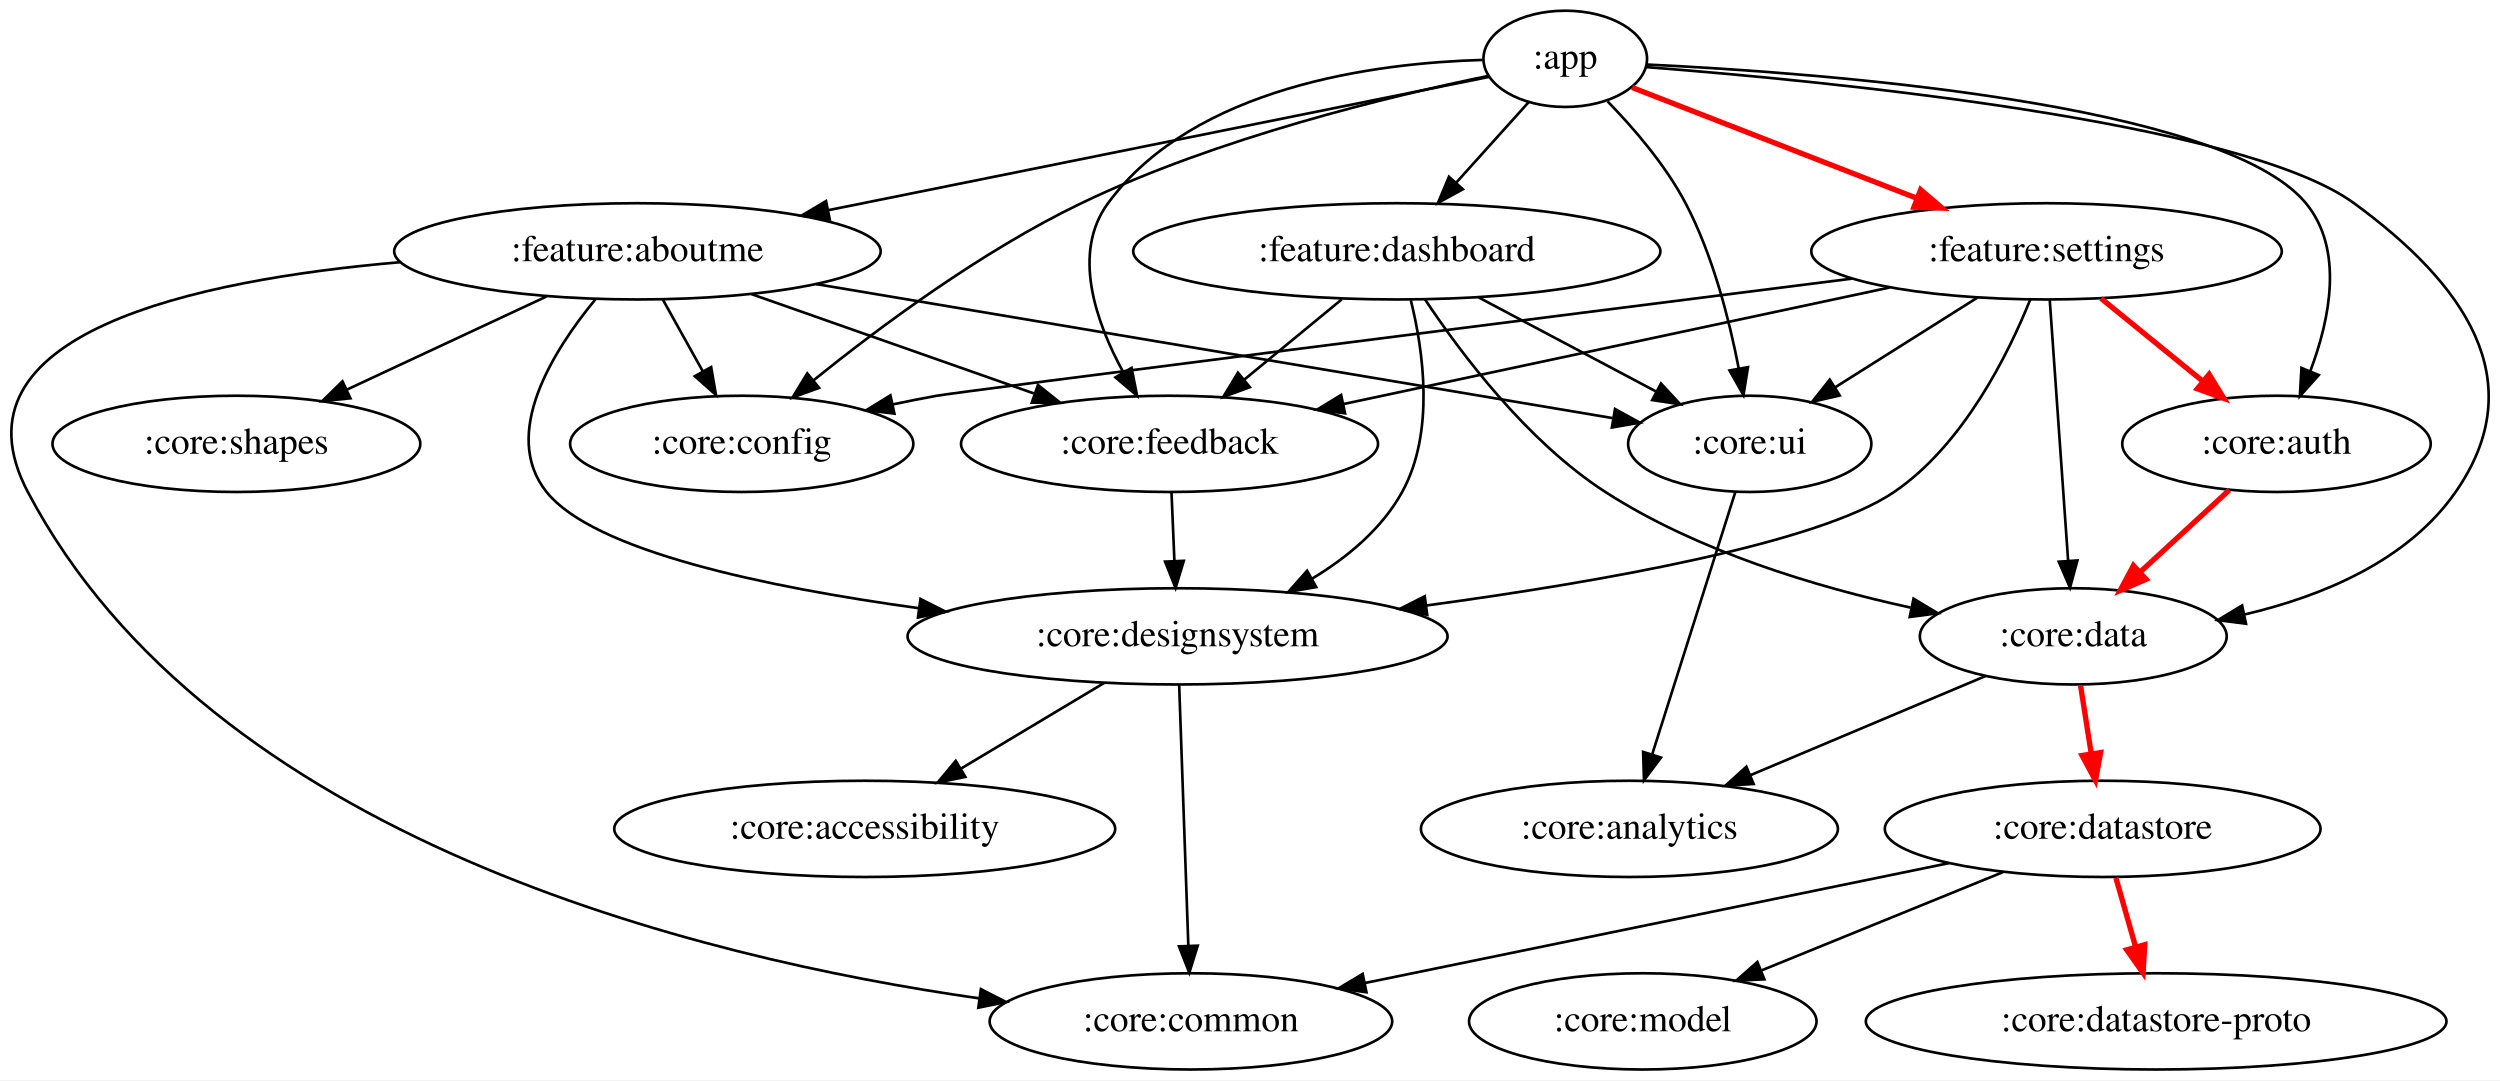
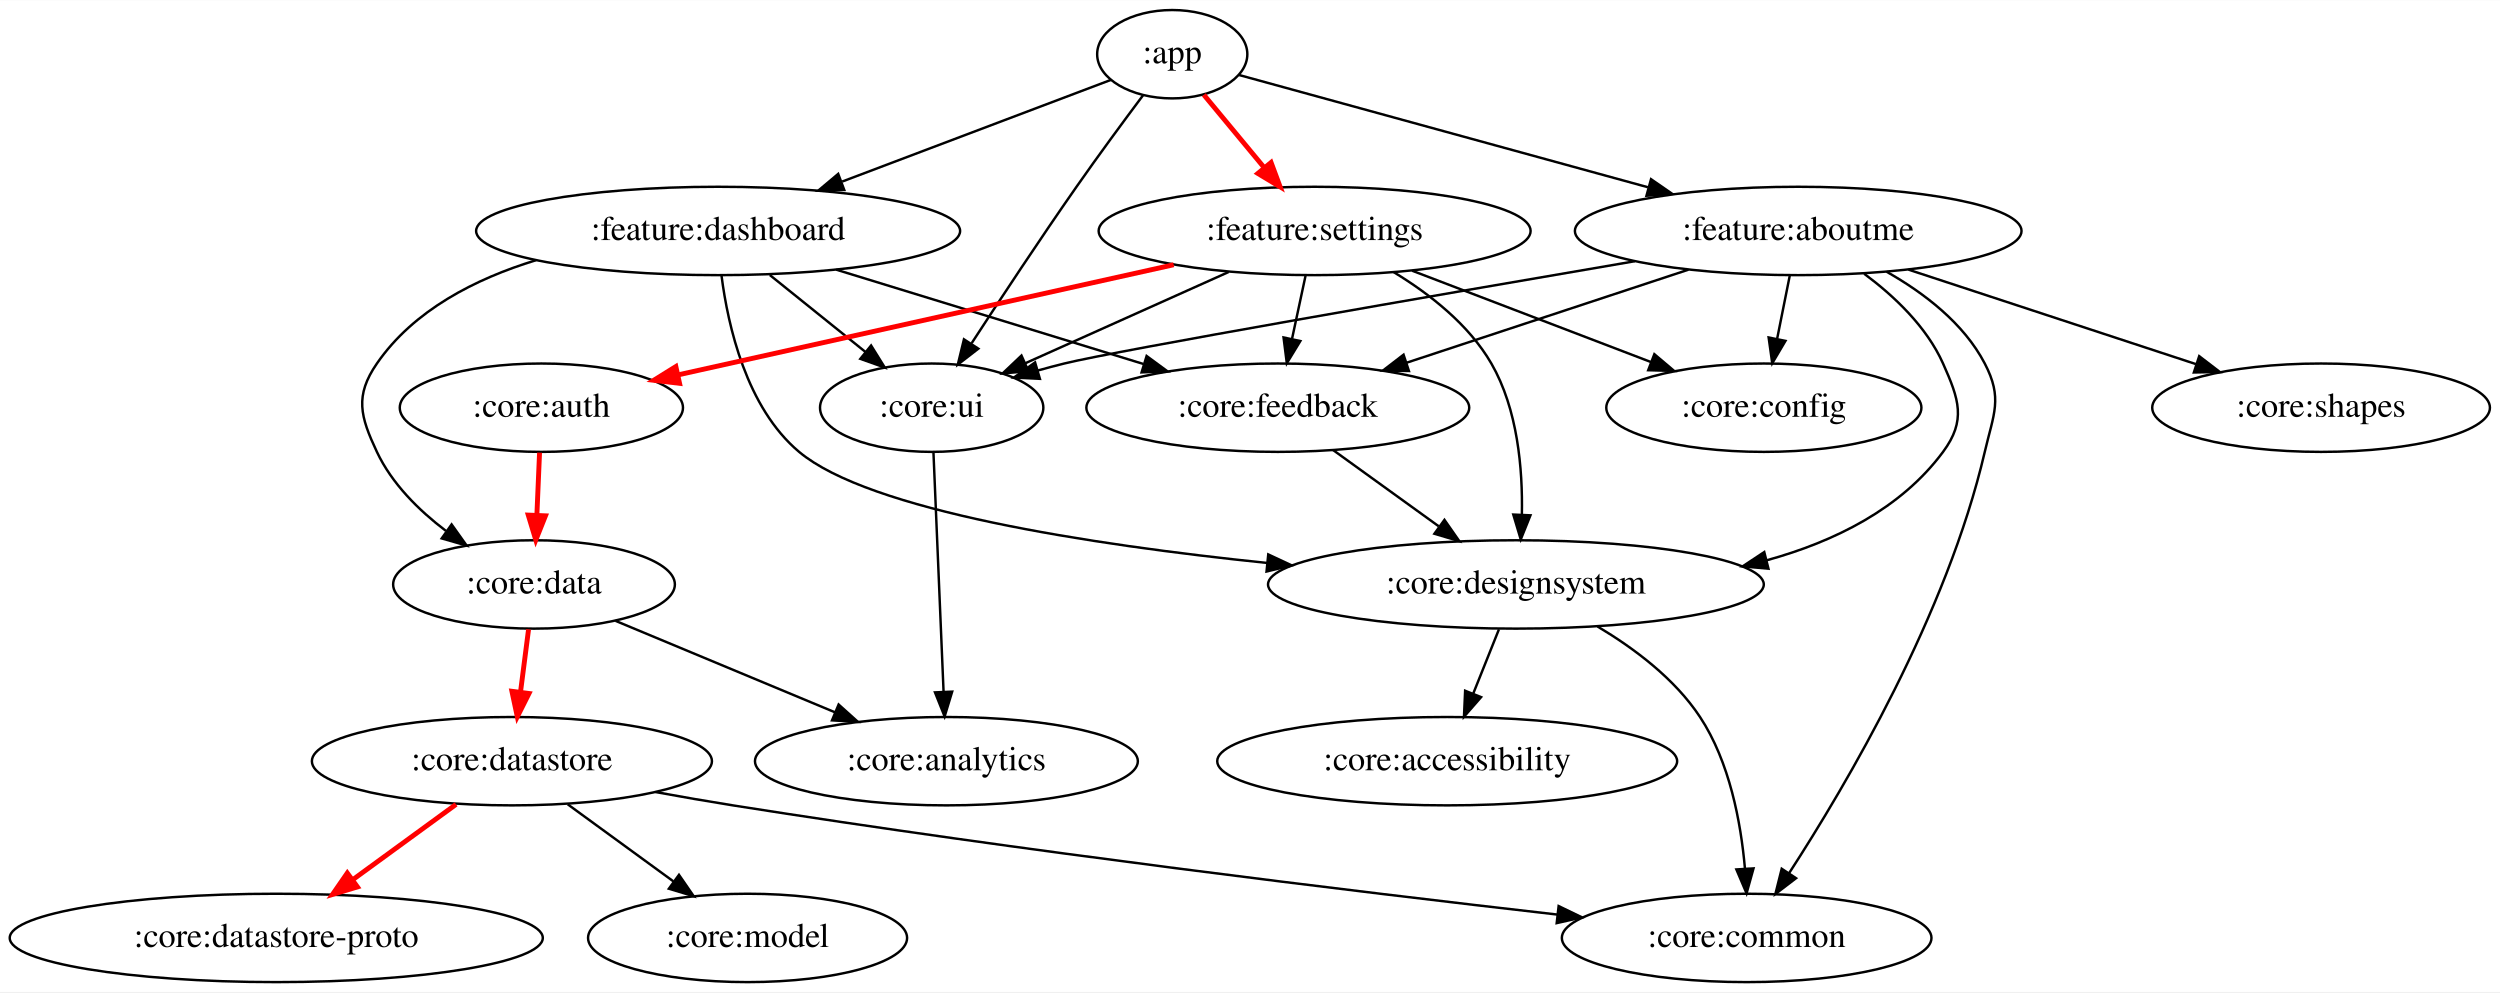
- <svg xmlns="http://www.w3.org/2000/svg" width="935pt" height="404pt" viewBox="0.00 0.00 935.01 404.00">
+ <svg xmlns="http://www.w3.org/2000/svg" width="1018pt" height="404pt" viewBox="0.00 0.00 1018.43 404.00">
  <g id="graph0" class="graph" transform="scale(1 1) rotate(0) translate(4 400)">
-     <polygon fill="white" stroke="transparent" points="-4,4 -4,-400 931.01,-400 931.01,4 -4,4" />
+     <polygon fill="white" stroke="transparent" points="-4,4 -4,-400 1014.43,-400 1014.43,4 -4,4" />
    <g id="node1" class="node">
-       <ellipse fill="none" stroke="black" cx="581.41" cy="-378" rx="30.59" ry="18" />
-       <text text-anchor="middle" x="581.41" y="-374.3" font-family="Times,serif" font-size="14.00">:app</text>
+       <ellipse fill="none" stroke="black" cx="473.54" cy="-378" rx="30.59" ry="18" />
+       <text text-anchor="middle" x="473.54" y="-374.3" font-family="Times,serif" font-size="14.00">:app</text>
    </g>
    <g id="node2" class="node">
-       <ellipse fill="none" stroke="black" cx="234.41" cy="-306" rx="90.98" ry="18" />
-       <text text-anchor="middle" x="234.41" y="-302.3" font-family="Times,serif" font-size="14.00">:feature:aboutme</text>
+       <ellipse fill="none" stroke="black" cx="728.54" cy="-306" rx="90.98" ry="18" />
+       <text text-anchor="middle" x="728.54" y="-302.3" font-family="Times,serif" font-size="14.00">:feature:aboutme</text>
    </g>
    <g id="edge1" class="edge">
-       <path fill="none" stroke="black" d="M553.01,-371.27C499.49,-360.47 382.22,-336.82 305.86,-321.41" />
-       <polygon fill="black" stroke="black" points="306.32,-317.94 295.83,-319.39 304.94,-324.8 306.32,-317.94" />
+       <path fill="none" stroke="black" d="M500.83,-369.51C540.3,-358.67 614.38,-338.34 667.33,-323.8" />
+       <polygon fill="black" stroke="black" points="668.58,-327.09 677.29,-321.07 666.72,-320.34 668.58,-327.09" />
    </g>
    <g id="node3" class="node">
-       <ellipse fill="none" stroke="black" cx="518.41" cy="-306" rx="98.58" ry="18" />
-       <text text-anchor="middle" x="518.41" y="-302.3" font-family="Times,serif" font-size="14.00">:feature:dashboard</text>
+       <ellipse fill="none" stroke="black" cx="288.54" cy="-306" rx="98.58" ry="18" />
+       <text text-anchor="middle" x="288.54" y="-302.3" font-family="Times,serif" font-size="14.00">:feature:dashboard</text>
    </g>
    <g id="edge2" class="edge">
-       <path fill="none" stroke="black" d="M567.74,-361.81C559.85,-353.05 549.75,-341.83 540.74,-331.82" />
-       <polygon fill="black" stroke="black" points="543.11,-329.22 533.82,-324.13 537.91,-333.9 543.11,-329.22" />
+       <path fill="none" stroke="black" d="M448.59,-367.56C420.64,-356.98 374.61,-339.57 339.07,-326.12" />
+       <polygon fill="black" stroke="black" points="339.93,-322.7 329.34,-322.44 337.46,-329.25 339.93,-322.7" />
    </g>
    <g id="node4" class="node">
-       <ellipse fill="none" stroke="black" cx="761.41" cy="-306" rx="87.99" ry="18" />
-       <text text-anchor="middle" x="761.41" y="-302.3" font-family="Times,serif" font-size="14.00">:feature:settings</text>
+       <ellipse fill="none" stroke="black" cx="531.54" cy="-306" rx="87.99" ry="18" />
+       <text text-anchor="middle" x="531.54" y="-302.3" font-family="Times,serif" font-size="14.00">:feature:settings</text>
    </g>
    <g id="edge3" class="edge">
-       <path fill="none" stroke="red" stroke-width="2" d="M606.43,-367.27C633.89,-356.59 678.63,-339.19 713,-325.82" />
-       <polygon fill="red" stroke="red" stroke-width="2" points="714.34,-329.06 722.4,-322.17 711.81,-322.53 714.34,-329.06" />
+       <path fill="none" stroke="red" stroke-width="2" d="M486.41,-361.46C493.61,-352.78 502.75,-341.75 510.92,-331.89" />
+       <polygon fill="red" stroke="red" stroke-width="2" points="513.8,-333.9 517.49,-323.96 508.41,-329.43 513.8,-333.9" />
    </g>
    <g id="node5" class="node">
-       <ellipse fill="none" stroke="black" cx="847.41" cy="-234" rx="57.69" ry="18" />
-       <text text-anchor="middle" x="847.41" y="-230.3" font-family="Times,serif" font-size="14.00">:core:auth</text>
+       <ellipse fill="none" stroke="black" cx="375.54" cy="-234" rx="45.49" ry="18" />
+       <text text-anchor="middle" x="375.54" y="-230.3" font-family="Times,serif" font-size="14.00">:core:ui</text>
    </g>
    <g id="edge4" class="edge">
-       <path fill="none" stroke="black" d="M611.87,-375.87C677.2,-372.75 827.36,-361.55 858.41,-324 872.68,-306.73 867.43,-280.75 860.1,-261.31" />
-       <polygon fill="black" stroke="black" points="863.22,-259.72 856.16,-251.82 856.76,-262.4 863.22,-259.72" />
+       <path fill="none" stroke="black" d="M461.73,-361.38C453.89,-350.9 443.44,-336.74 434.54,-324 419.71,-302.78 403.5,-278.22 391.83,-260.29" />
+       <polygon fill="black" stroke="black" points="394.55,-258.05 386.18,-251.57 388.68,-261.86 394.55,-258.05" />
+     </g>
+     <g id="edge5" class="edge">
+       <path fill="none" stroke="black" d="M661.97,-293.67C580.82,-279.79 451.72,-257.43 429.54,-252 425.99,-251.13 422.33,-250.15 418.67,-249.12" />
+       <polygon fill="black" stroke="black" points="419.63,-245.76 409.05,-246.29 417.66,-252.47 419.63,-245.76" />
    </g>
    <g id="node6" class="node">
-       <ellipse fill="none" stroke="black" cx="273.41" cy="-234" rx="64.19" ry="18" />
-       <text text-anchor="middle" x="273.41" y="-230.3" font-family="Times,serif" font-size="14.00">:core:config</text>
+       <ellipse fill="none" stroke="black" cx="613.54" cy="-162" rx="100.98" ry="18" />
+       <text text-anchor="middle" x="613.54" y="-158.3" font-family="Times,serif" font-size="14.00">:core:designsystem</text>
    </g>
-     <g id="edge5" class="edge">
-       <path fill="none" stroke="black" d="M552.76,-371.64C516.17,-364.12 451.46,-348.54 400.41,-324 363.12,-306.08 324.85,-277.62 300.2,-257.72" />
-       <polygon fill="black" stroke="black" points="302.34,-254.95 292.39,-251.32 297.91,-260.36 302.34,-254.95" />
+     <g id="edge6" class="edge">
+       <path fill="none" stroke="black" d="M755.41,-288.57C767.65,-279.47 780.87,-266.96 787.54,-252 794.06,-237.39 797.06,-228.86 787.54,-216 770.39,-192.85 743.36,-179.47 715.67,-171.83" />
+       <polygon fill="black" stroke="black" points="716.42,-168.41 705.87,-169.36 714.71,-175.2 716.42,-168.41" />
    </g>
    <g id="node7" class="node">
-       <ellipse fill="none" stroke="black" cx="771.41" cy="-162" rx="57.39" ry="18" />
-       <text text-anchor="middle" x="771.41" y="-158.3" font-family="Times,serif" font-size="14.00">:core:data</text>
+       <ellipse fill="none" stroke="black" cx="707.54" cy="-18" rx="75.29" ry="18" />
+       <text text-anchor="middle" x="707.54" y="-14.3" font-family="Times,serif" font-size="14.00">:core:common</text>
    </g>
-     <g id="edge6" class="edge">
-       <path fill="none" stroke="black" d="M611.55,-374.91C677.98,-369.79 834.4,-354.72 876.41,-324 917.48,-293.96 943.47,-257.77 914.41,-216 896.55,-190.34 864.74,-177.07 835.65,-170.23" />
-       <polygon fill="black" stroke="black" points="836.01,-166.73 825.5,-168.07 834.56,-173.57 836.01,-166.73" />
+     <g id="edge7" class="edge">
+       <path fill="none" stroke="black" d="M764.52,-289.4C779.78,-280.76 795.98,-268.4 804.54,-252 811.94,-237.81 808.17,-231.58 804.54,-216 789.16,-149.94 748.3,-80.55 724.81,-44.36" />
+       <polygon fill="black" stroke="black" points="727.66,-42.33 719.24,-35.9 721.82,-46.18 727.66,-42.33" />
    </g>
    <g id="node8" class="node">
-       <ellipse fill="none" stroke="black" cx="433.41" cy="-234" rx="77.99" ry="18" />
-       <text text-anchor="middle" x="433.41" y="-230.3" font-family="Times,serif" font-size="14.00">:core:feedback</text>
+       <ellipse fill="none" stroke="black" cx="714.54" cy="-234" rx="64.19" ry="18" />
+       <text text-anchor="middle" x="714.54" y="-230.3" font-family="Times,serif" font-size="14.00">:core:config</text>
    </g>
-     <g id="edge7" class="edge">
-       <path fill="none" stroke="black" d="M550.57,-377.59C510.73,-376.47 442.67,-367.78 410.41,-324 396.82,-305.56 405.69,-279.83 416.12,-260.77" />
-       <polygon fill="black" stroke="black" points="419.21,-262.41 421.27,-252.01 413.18,-258.86 419.21,-262.41" />
+     <g id="edge8" class="edge">
+       <path fill="none" stroke="black" d="M725.08,-287.7C723.54,-279.98 721.68,-270.71 719.96,-262.11" />
+       <polygon fill="black" stroke="black" points="723.35,-261.22 717.96,-252.1 716.49,-262.6 723.35,-261.22" />
    </g>
    <g id="node9" class="node">
-       <ellipse fill="none" stroke="black" cx="650.41" cy="-234" rx="45.49" ry="18" />
-       <text text-anchor="middle" x="650.41" y="-230.3" font-family="Times,serif" font-size="14.00">:core:ui</text>
+       <ellipse fill="none" stroke="black" cx="941.54" cy="-234" rx="68.79" ry="18" />
+       <text text-anchor="middle" x="941.54" y="-230.3" font-family="Times,serif" font-size="14.00">:core:shapes</text>
    </g>
-     <g id="edge8" class="edge">
-       <path fill="none" stroke="black" d="M597.2,-362.12C606.91,-352.17 618.88,-338.32 626.41,-324 636.61,-304.58 642.77,-280.43 646.29,-262.19" />
-       <polygon fill="black" stroke="black" points="649.75,-262.68 648.06,-252.22 642.86,-261.45 649.75,-262.68" />
+     <g id="edge9" class="edge">
+       <path fill="none" stroke="black" d="M773.45,-290.24C807.7,-278.98 854.9,-263.47 890.57,-251.75" />
+       <polygon fill="black" stroke="black" points="891.89,-255 900.3,-248.55 889.71,-248.35 891.89,-255" />
+     </g>
+     <g id="node10" class="node">
+       <ellipse fill="none" stroke="black" cx="516.54" cy="-234" rx="77.99" ry="18" />
+       <text text-anchor="middle" x="516.54" y="-230.3" font-family="Times,serif" font-size="14.00">:core:feedback</text>
+     </g>
+     <g id="edge10" class="edge">
+       <path fill="none" stroke="black" d="M683.84,-290.24C650.31,-279.17 604.3,-263.98 569.02,-252.33" />
+       <polygon fill="black" stroke="black" points="569.96,-248.95 559.37,-249.14 567.77,-255.6 569.96,-248.95" />
+     </g>
+     <g id="edge15" class="edge">
+       <path fill="none" stroke="black" d="M309.6,-288.05C321.32,-278.63 336.02,-266.8 348.57,-256.7" />
+       <polygon fill="black" stroke="black" points="350.86,-259.35 356.45,-250.36 346.47,-253.9 350.86,-259.35" />
+     </g>
+     <g id="edge16" class="edge">
+       <path fill="none" stroke="black" d="M289.94,-287.71C292.56,-267.34 300.07,-234 321.54,-216 350.11,-192.05 439.66,-178.25 512.14,-170.76" />
+       <polygon fill="black" stroke="black" points="512.65,-174.23 522.25,-169.75 511.95,-167.27 512.65,-174.23" />
+     </g>
+     <g id="edge18" class="edge">
+       <path fill="none" stroke="black" d="M336.61,-290.24C373.19,-279.01 423.57,-263.54 461.72,-251.83" />
+       <polygon fill="black" stroke="black" points="463.1,-255.07 471.63,-248.79 461.04,-248.38 463.1,-255.07" />
+     </g>
+     <g id="node13" class="node">
+       <ellipse fill="none" stroke="black" cx="213.54" cy="-162" rx="57.39" ry="18" />
+       <text text-anchor="middle" x="213.54" y="-158.3" font-family="Times,serif" font-size="14.00">:core:data</text>
+     </g>
+     <g id="edge17" class="edge">
+       <path fill="none" stroke="black" d="M214.38,-294.09C189.59,-286.51 164.49,-273.69 149.54,-252 140.46,-238.82 142.73,-230.48 149.54,-216 155.61,-203.1 166.52,-192.26 177.65,-183.82" />
+       <polygon fill="black" stroke="black" points="179.97,-186.46 186.11,-177.83 175.93,-180.75 179.97,-186.46" />
+     </g>
+     <g id="edge27" class="edge">
+       <path fill="none" stroke="black" d="M496.53,-289.29C471.92,-278.25 439,-263.47 413.71,-252.13" />
+       <polygon fill="black" stroke="black" points="414.98,-248.86 404.43,-247.96 412.12,-255.25 414.98,-248.86" />
+     </g>
+     <g id="edge28" class="edge">
+       <path fill="none" stroke="black" d="M563.76,-289.22C578.36,-280.36 594.38,-267.86 603.54,-252 614.27,-233.43 616.34,-209.04 615.97,-190.48" />
+       <polygon fill="black" stroke="black" points="619.46,-190.16 615.51,-180.32 612.47,-190.47 619.46,-190.16" />
+     </g>
+     <g id="edge25" class="edge">
+       <path fill="none" stroke="black" d="M571.25,-289.81C599.89,-278.85 638.64,-264.03 668.62,-252.57" />
+       <polygon fill="black" stroke="black" points="669.93,-255.81 678.02,-248.97 667.43,-249.27 669.93,-255.81" />
+     </g>
+     <g id="edge26" class="edge">
+       <path fill="none" stroke="black" d="M527.83,-287.7C526.18,-279.98 524.19,-270.71 522.35,-262.11" />
+       <polygon fill="black" stroke="black" points="525.72,-261.15 520.21,-252.1 518.88,-262.62 525.72,-261.15" />
+     </g>
+     <g id="node17" class="node">
+       <ellipse fill="none" stroke="black" cx="216.54" cy="-234" rx="57.69" ry="18" />
+       <text text-anchor="middle" x="216.54" y="-230.3" font-family="Times,serif" font-size="14.00">:core:auth</text>
+     </g>
+     <g id="edge24" class="edge">
+       <path fill="none" stroke="red" stroke-width="2" d="M474.13,-292.24C416.71,-279.48 328.99,-259.99 272.2,-247.37" />
+       <polygon fill="red" stroke="red" stroke-width="2" points="272.83,-243.92 262.31,-245.17 271.32,-250.76 272.83,-243.92" />
+     </g>
+     <g id="node11" class="node">
+       <ellipse fill="none" stroke="black" cx="381.54" cy="-90" rx="77.99" ry="18" />
+       <text text-anchor="middle" x="381.54" y="-86.3" font-family="Times,serif" font-size="14.00">:core:analytics</text>
+     </g>
+     <g id="edge11" class="edge">
+       <path fill="none" stroke="black" d="M376.26,-215.87C377.29,-191.67 379.17,-147.21 380.38,-118.39" />
+       <polygon fill="black" stroke="black" points="383.89,-118.33 380.81,-108.19 376.89,-118.03 383.89,-118.33" />
+     </g>
+     <g id="edge13" class="edge">
+       <path fill="none" stroke="black" d="M646.78,-144.87C661.72,-135.98 678.27,-123.57 688.54,-108 700.61,-89.7 705.18,-65.09 706.83,-46.38" />
+       <polygon fill="black" stroke="black" points="710.34,-46.35 707.5,-36.15 703.35,-45.9 710.34,-46.35" />
+     </g>
+     <g id="node12" class="node">
+       <ellipse fill="none" stroke="black" cx="585.54" cy="-90" rx="93.68" ry="18" />
+       <text text-anchor="middle" x="585.54" y="-86.3" font-family="Times,serif" font-size="14.00">:core:accessibility</text>
    </g>
    <g id="edge12" class="edge">
-       <path fill="none" stroke="black" d="M243.85,-288.05C248.33,-280.01 253.79,-270.2 258.79,-261.23" />
-       <polygon fill="black" stroke="black" points="261.97,-262.71 263.78,-252.28 255.86,-259.31 261.97,-262.71" />
+       <path fill="none" stroke="black" d="M606.62,-143.7C603.47,-135.81 599.66,-126.3 596.16,-117.55" />
+       <polygon fill="black" stroke="black" points="599.35,-116.09 592.38,-108.1 592.85,-118.69 599.35,-116.09" />
    </g>
    <g id="edge14" class="edge">
-       <path fill="none" stroke="black" d="M277.1,-289.98C308.04,-279.1 350.01,-264.33 382.67,-252.85" />
-       <polygon fill="black" stroke="black" points="384.21,-256.01 392.49,-249.39 381.89,-249.41 384.21,-256.01" />
+       <path fill="none" stroke="black" d="M539.04,-216.76C551.83,-207.53 568.05,-195.83 582.08,-185.7" />
+       <polygon fill="black" stroke="black" points="584.43,-188.32 590.49,-179.63 580.33,-182.65 584.43,-188.32" />
    </g>
-     <g id="edge9" class="edge">
-       <path fill="none" stroke="black" d="M301.24,-293.75C384.27,-279.78 524.11,-256.25 599.15,-243.62" />
-       <polygon fill="black" stroke="black" points="600.02,-247.03 609.3,-241.92 598.86,-240.12 600.02,-247.03" />
+     <g id="edge20" class="edge">
+       <path fill="none" stroke="black" d="M246.73,-147.17C272.33,-136.5 308.02,-121.63 336.25,-109.87" />
+       <polygon fill="black" stroke="black" points="337.63,-113.09 345.51,-106.01 334.93,-106.63 337.63,-113.09" />
    </g>
-     <g id="node10" class="node">
-       <ellipse fill="none" stroke="black" cx="436.41" cy="-162" rx="100.98" ry="18" />
-       <text text-anchor="middle" x="436.41" y="-158.3" font-family="Times,serif" font-size="14.00">:core:designsystem</text>
+     <g id="node14" class="node">
+       <ellipse fill="none" stroke="black" cx="204.54" cy="-90" rx="81.49" ry="18" />
+       <text text-anchor="middle" x="204.54" y="-86.3" font-family="Times,serif" font-size="14.00">:core:datastore</text>
    </g>
-     <g id="edge10" class="edge">
-       <path fill="none" stroke="black" d="M218.68,-288.03C202.87,-268.87 183.15,-237.57 200.41,-216 218.07,-193.92 282.46,-180.41 339.52,-172.55" />
-       <polygon fill="black" stroke="black" points="340.26,-175.99 349.71,-171.2 339.33,-169.05 340.26,-175.99" />
+     <g id="edge19" class="edge">
+       <path fill="none" stroke="red" stroke-width="2" d="M211.32,-143.7C210.32,-135.98 209.13,-126.71 208.03,-118.11" />
+       <polygon fill="red" stroke="red" stroke-width="2" points="211.49,-117.58 206.74,-108.1 204.54,-118.47 211.49,-117.58" />
    </g>
-     <g id="node11" class="node">
-       <ellipse fill="none" stroke="black" cx="441.41" cy="-18" rx="75.29" ry="18" />
-       <text text-anchor="middle" x="441.41" y="-14.3" font-family="Times,serif" font-size="14.00">:core:common</text>
+     <g id="edge23" class="edge">
+       <path fill="none" stroke="black" d="M263.03,-77.43C273.51,-75.51 284.33,-73.62 294.54,-72 411.23,-53.51 547.25,-37.03 630.37,-27.52" />
+       <polygon fill="black" stroke="black" points="630.94,-30.98 640.48,-26.37 630.15,-24.03 630.94,-30.98" />
    </g>
-     <g id="edge11" class="edge">
-       <path fill="none" stroke="black" d="M145.63,-301.94C69,-295.32 -24.84,-275.31 6.41,-216 74.81,-86.14 256.65,-41.68 362.31,-26.6" />
-       <polygon fill="black" stroke="black" points="362.86,-30.06 372.29,-25.23 361.9,-23.12 362.86,-30.06" />
-     </g>
-     <g id="node12" class="node">
-       <ellipse fill="none" stroke="black" cx="84.41" cy="-234" rx="68.79" ry="18" />
-       <text text-anchor="middle" x="84.41" y="-230.3" font-family="Times,serif" font-size="14.00">:core:shapes</text>
-     </g>
-     <g id="edge13" class="edge">
-       <path fill="none" stroke="black" d="M200.37,-289.12C178.26,-278.8 149.3,-265.29 125.86,-254.34" />
-       <polygon fill="black" stroke="black" points="127.05,-251.04 116.51,-249.98 124.09,-257.38 127.05,-251.04" />
+     <g id="node15" class="node">
+       <ellipse fill="none" stroke="black" cx="108.54" cy="-18" rx="108.58" ry="18" />
+       <text text-anchor="middle" x="108.54" y="-14.3" font-family="Times,serif" font-size="14.00">:core:datastore-proto</text>
    </g>
    <g id="edge21" class="edge">
-       <path fill="none" stroke="black" d="M528.96,-288.02C542.29,-267.96 567.05,-234.93 596.41,-216 630.89,-193.77 675.16,-180.48 710.54,-172.76" />
-       <polygon fill="black" stroke="black" points="711.67,-176.1 720.74,-170.64 710.24,-169.25 711.67,-176.1" />
+       <path fill="none" stroke="red" stroke-width="2" d="M181.79,-72.41C169.21,-63.24 153.39,-51.7 139.68,-41.71" />
+       <polygon fill="red" stroke="red" stroke-width="2" points="141.6,-38.78 131.46,-35.71 137.48,-44.43 141.6,-38.78" />
+     </g>
+     <g id="node16" class="node">
+       <ellipse fill="none" stroke="black" cx="300.54" cy="-18" rx="64.99" ry="18" />
+       <text text-anchor="middle" x="300.54" y="-14.3" font-family="Times,serif" font-size="14.00">:core:model</text>
    </g>
    <g id="edge22" class="edge">
-       <path fill="none" stroke="black" d="M497.83,-288.05C486.89,-279.05 473.28,-267.84 461.4,-258.05" />
-       <polygon fill="black" stroke="black" points="463.44,-255.2 453.5,-251.55 458.99,-260.61 463.44,-255.2" />
-     </g>
-     <g id="edge19" class="edge">
-       <path fill="none" stroke="black" d="M549.02,-288.76C568.83,-278.26 594.69,-264.55 615.33,-253.6" />
-       <polygon fill="black" stroke="black" points="617.21,-256.57 624.41,-248.79 613.93,-250.38 617.21,-256.57" />
-     </g>
-     <g id="edge20" class="edge">
-       <path fill="none" stroke="black" d="M523.65,-287.72C528.33,-268.85 532.72,-238.33 520.41,-216 512.82,-202.25 500.01,-191.58 486.64,-183.53" />
-       <polygon fill="black" stroke="black" points="488.27,-180.43 477.83,-178.62 484.86,-186.54 488.27,-180.43" />
-     </g>
-     <g id="edge33" class="edge">
-       <path fill="none" stroke="red" stroke-width="2" d="M781.79,-288.41C793.19,-279.12 807.57,-267.42 819.96,-257.34" />
-       <polygon fill="red" stroke="red" stroke-width="2" points="822.22,-260.02 827.76,-250.99 817.8,-254.59 822.22,-260.02" />
-     </g>
-     <g id="edge31" class="edge">
-       <path fill="none" stroke="black" d="M688.56,-295.79C571.77,-281.02 354.75,-253.5 346.41,-252 341.04,-251.04 335.48,-249.93 329.93,-248.76" />
-       <polygon fill="black" stroke="black" points="330.51,-245.3 319.99,-246.59 329.02,-252.14 330.51,-245.3" />
-     </g>
-     <g id="edge30" class="edge">
-       <path fill="none" stroke="black" d="M762.61,-287.87C764.32,-263.67 767.45,-219.21 769.48,-190.39" />
-       <polygon fill="black" stroke="black" points="772.98,-190.41 770.19,-180.19 766,-189.92 772.98,-190.41" />
-     </g>
-     <g id="edge32" class="edge">
-       <path fill="none" stroke="black" d="M702.77,-292.49C645.37,-280.24 558.12,-261.62 498.58,-248.91" />
-       <polygon fill="black" stroke="black" points="499.05,-245.43 488.53,-246.77 497.58,-252.28 499.05,-245.43" />
-     </g>
-     <g id="edge28" class="edge">
-       <path fill="none" stroke="black" d="M735.66,-288.76C719.74,-278.72 699.17,-265.75 682.23,-255.07" />
-       <polygon fill="black" stroke="black" points="684.07,-252.09 673.74,-249.72 680.33,-258.01 684.07,-252.09" />
+       <path fill="none" stroke="black" d="M227.29,-72.41C240.15,-63.04 256.38,-51.2 270.3,-41.05" />
+       <polygon fill="black" stroke="black" points="272.6,-43.71 278.61,-34.99 268.47,-38.05 272.6,-43.71" />
    </g>
    <g id="edge29" class="edge">
-       <path fill="none" stroke="black" d="M755.3,-287.92C747.06,-267.44 730.33,-233.67 704.41,-216 676.21,-196.79 595.07,-182.43 529.39,-173.54" />
-       <polygon fill="black" stroke="black" points="529.78,-170.06 519.41,-172.21 528.86,-177 529.78,-170.06" />
-     </g>
-     <g id="edge34" class="edge">
-       <path fill="none" stroke="red" stroke-width="2" d="M829.78,-216.76C819.9,-207.66 807.41,-196.16 796.52,-186.13" />
-       <polygon fill="red" stroke="red" stroke-width="2" points="798.66,-183.35 788.94,-179.15 793.92,-188.5 798.66,-183.35" />
-     </g>
-     <g id="node13" class="node">
-       <ellipse fill="none" stroke="black" cx="605.41" cy="-90" rx="77.99" ry="18" />
-       <text text-anchor="middle" x="605.41" y="-86.3" font-family="Times,serif" font-size="14.00">:core:analytics</text>
-     </g>
-     <g id="edge24" class="edge">
-       <path fill="none" stroke="black" d="M738.61,-147.17C713.51,-136.58 678.59,-121.86 650.8,-110.14" />
-       <polygon fill="black" stroke="black" points="651.87,-106.8 641.3,-106.14 649.15,-113.25 651.87,-106.8" />
-     </g>
-     <g id="node15" class="node">
-       <ellipse fill="none" stroke="black" cx="782.41" cy="-90" rx="81.49" ry="18" />
-       <text text-anchor="middle" x="782.41" y="-86.3" font-family="Times,serif" font-size="14.00">:core:datastore</text>
-     </g>
-     <g id="edge23" class="edge">
-       <path fill="none" stroke="red" stroke-width="2" d="M774.12,-143.7C775.34,-135.98 776.79,-126.71 778.14,-118.11" />
-       <polygon fill="red" stroke="red" stroke-width="2" points="781.62,-118.53 779.72,-108.1 774.71,-117.44 781.62,-118.53" />
-     </g>
-     <g id="edge18" class="edge">
-       <path fill="none" stroke="black" d="M434.15,-215.7C434.48,-207.98 434.87,-198.71 435.24,-190.11" />
-       <polygon fill="black" stroke="black" points="438.74,-190.25 435.67,-180.1 431.75,-189.95 438.74,-190.25" />
-     </g>
-     <g id="edge15" class="edge">
-       <path fill="none" stroke="black" d="M644.98,-215.87C637.27,-191.56 623.09,-146.82 613.97,-118.01" />
-       <polygon fill="black" stroke="black" points="617.21,-116.66 610.85,-108.19 610.54,-118.78 617.21,-116.66" />
-     </g>
-     <g id="edge17" class="edge">
-       <path fill="none" stroke="black" d="M437.01,-143.87C437.86,-119.67 439.43,-75.21 440.44,-46.39" />
-       <polygon fill="black" stroke="black" points="443.95,-46.31 440.8,-36.19 436.95,-46.06 443.95,-46.31" />
-     </g>
-     <g id="node14" class="node">
-       <ellipse fill="none" stroke="black" cx="319.41" cy="-90" rx="93.68" ry="18" />
-       <text text-anchor="middle" x="319.41" y="-86.3" font-family="Times,serif" font-size="14.00">:core:accessibility</text>
-     </g>
-     <g id="edge16" class="edge">
-       <path fill="none" stroke="black" d="M408.97,-144.59C392.98,-135.02 372.63,-122.85 355.37,-112.52" />
-       <polygon fill="black" stroke="black" points="357.04,-109.44 346.66,-107.31 353.45,-115.45 357.04,-109.44" />
-     </g>
-     <g id="edge27" class="edge">
-       <path fill="none" stroke="black" d="M724.94,-77.2C664.5,-64.8 569.55,-45.31 506.41,-32.34" />
-       <polygon fill="black" stroke="black" points="507.06,-28.9 496.56,-30.32 505.65,-35.76 507.06,-28.9" />
-     </g>
-     <g id="node16" class="node">
-       <ellipse fill="none" stroke="black" cx="802.41" cy="-18" rx="108.58" ry="18" />
-       <text text-anchor="middle" x="802.41" y="-14.3" font-family="Times,serif" font-size="14.00">:core:datastore-proto</text>
-     </g>
-     <g id="edge25" class="edge">
-       <path fill="none" stroke="red" stroke-width="2" d="M787.35,-71.7C789.58,-63.9 792.26,-54.51 794.74,-45.83" />
-       <polygon fill="red" stroke="red" stroke-width="2" points="798.14,-46.68 797.52,-36.1 791.41,-44.76 798.14,-46.68" />
-     </g>
-     <g id="node17" class="node">
-       <ellipse fill="none" stroke="black" cx="610.41" cy="-18" rx="64.99" ry="18" />
-       <text text-anchor="middle" x="610.41" y="-14.3" font-family="Times,serif" font-size="14.00">:core:model</text>
-     </g>
-     <g id="edge26" class="edge">
-       <path fill="none" stroke="black" d="M745.08,-73.81C718.57,-63.02 682.85,-48.48 654.86,-37.09" />
-       <polygon fill="black" stroke="black" points="655.89,-33.73 645.31,-33.21 653.25,-40.22 655.89,-33.73" />
+       <path fill="none" stroke="red" stroke-width="2" d="M215.8,-215.7C215.47,-207.98 215.07,-198.71 214.7,-190.11" />
+       <polygon fill="red" stroke="red" stroke-width="2" points="218.2,-189.95 214.27,-180.1 211.2,-190.25 218.2,-189.95" />
    </g>
  </g>
</svg>
